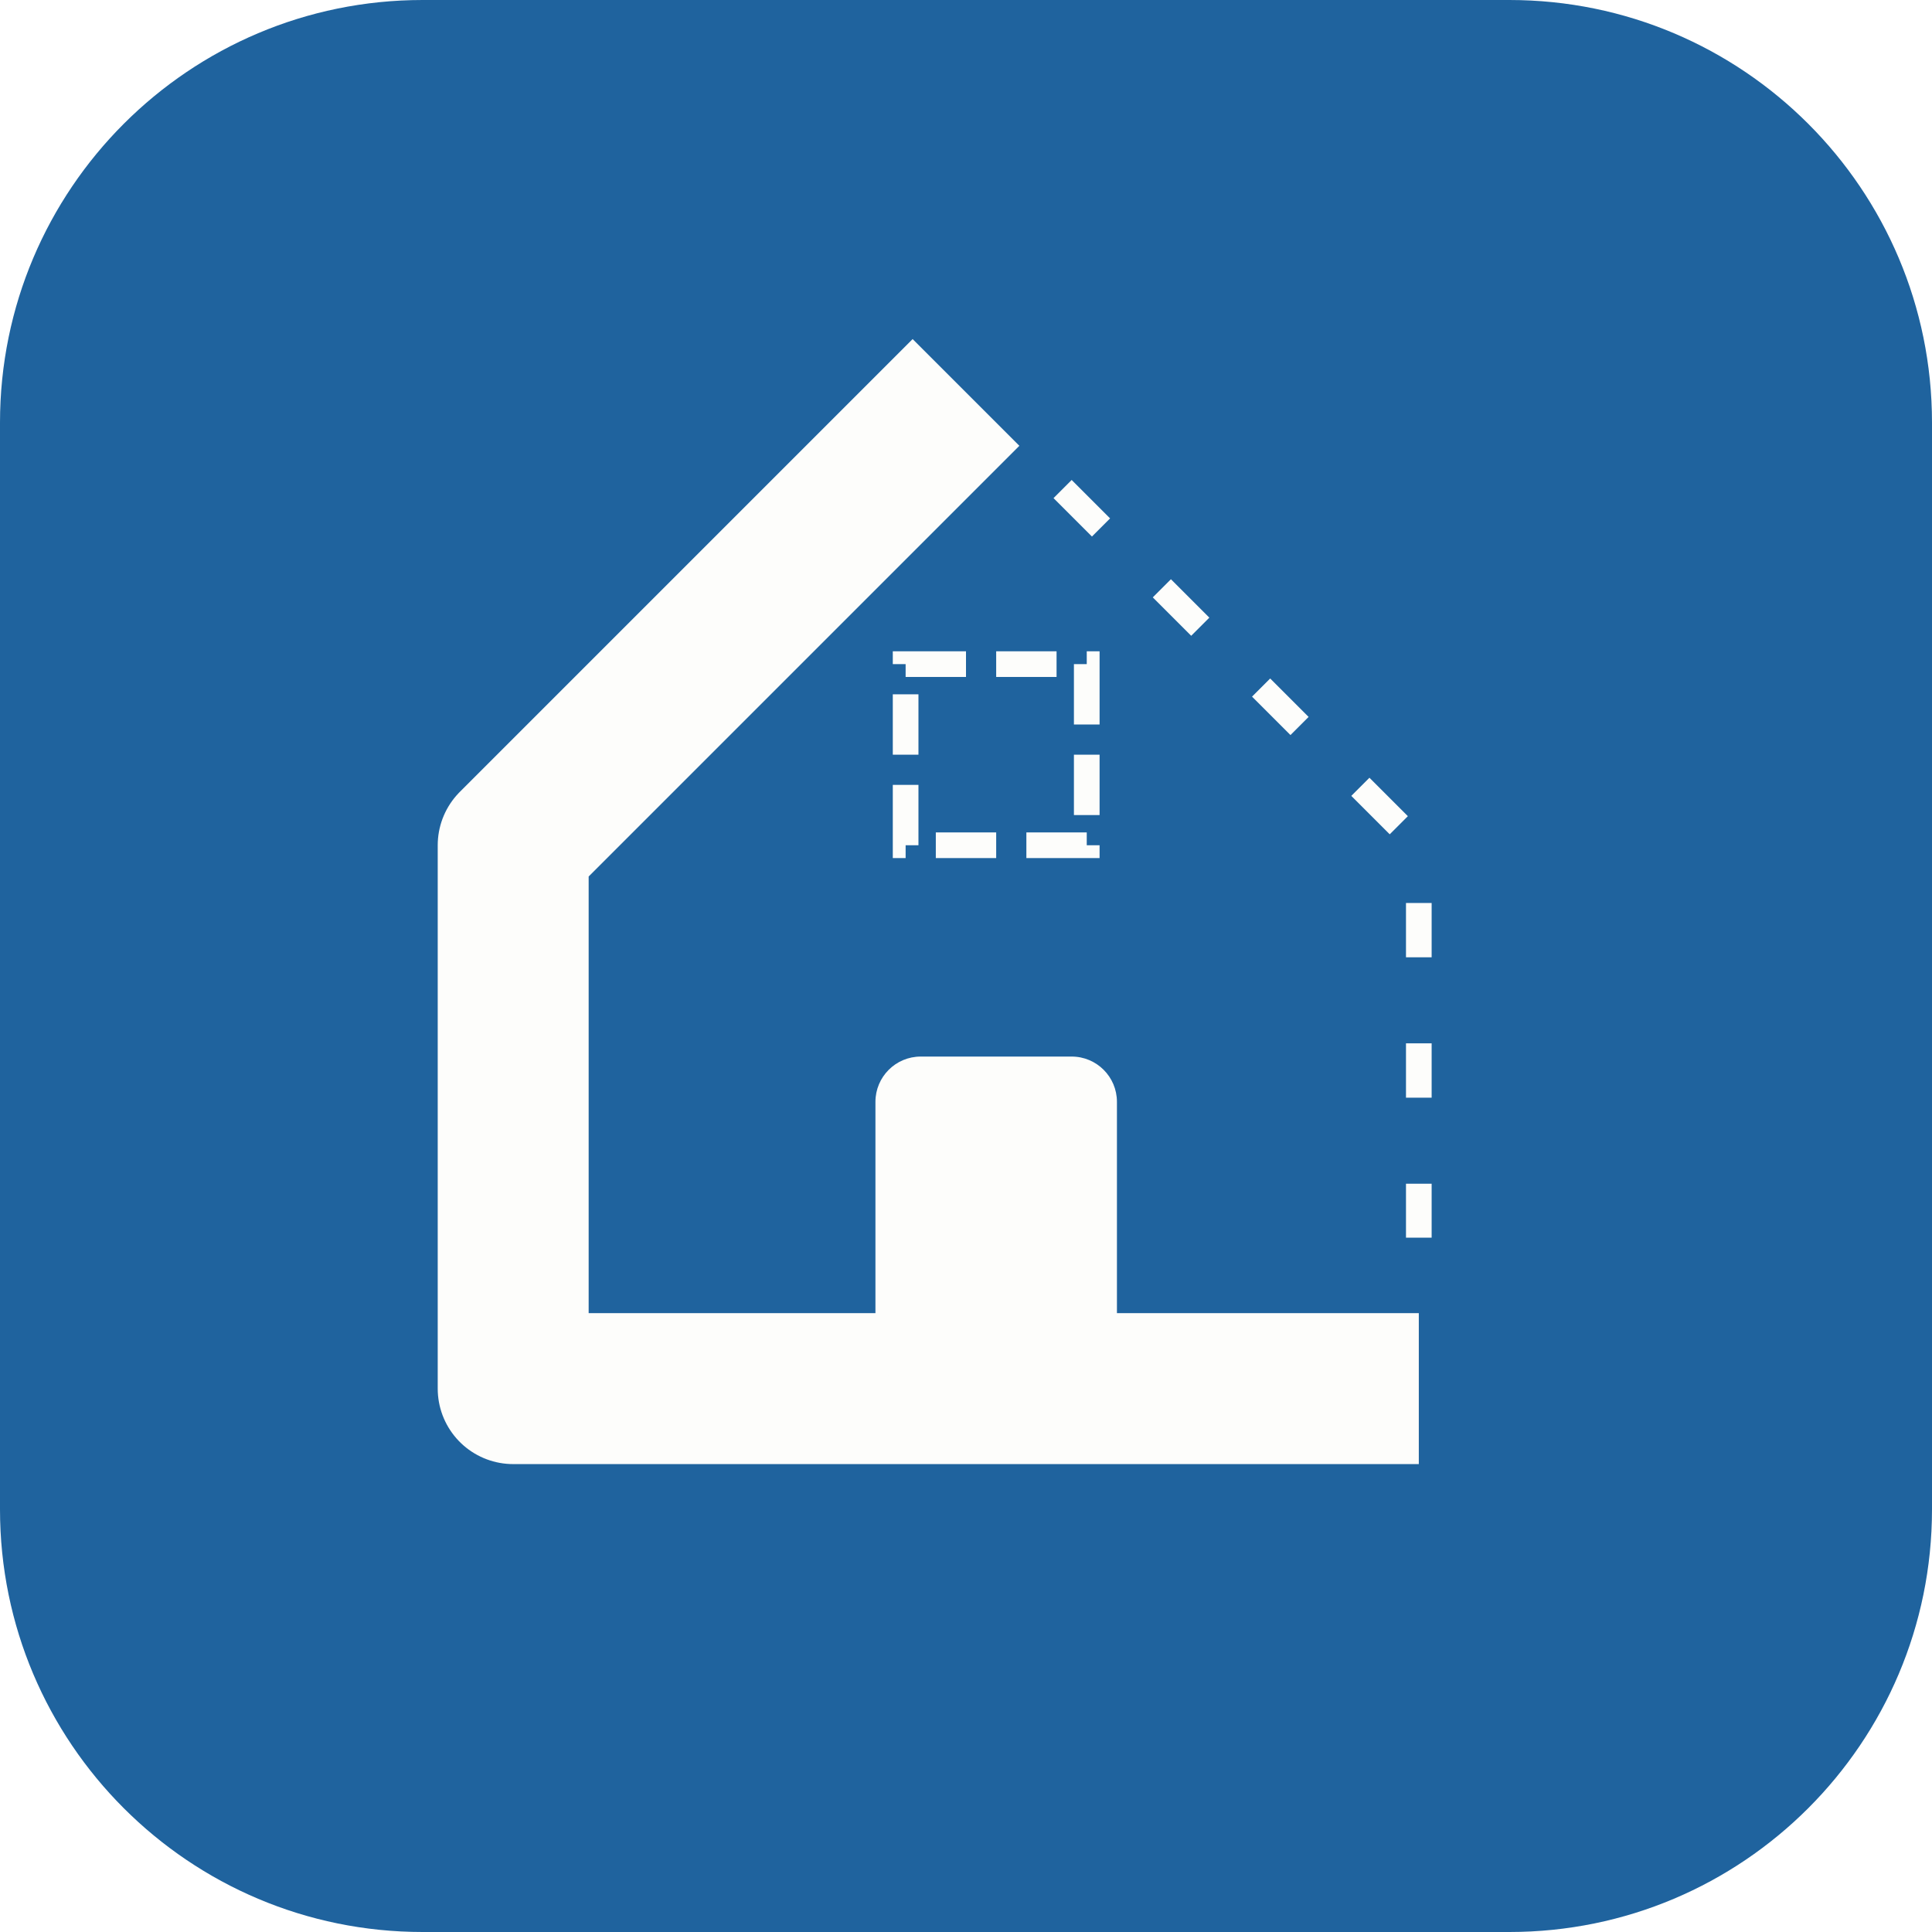
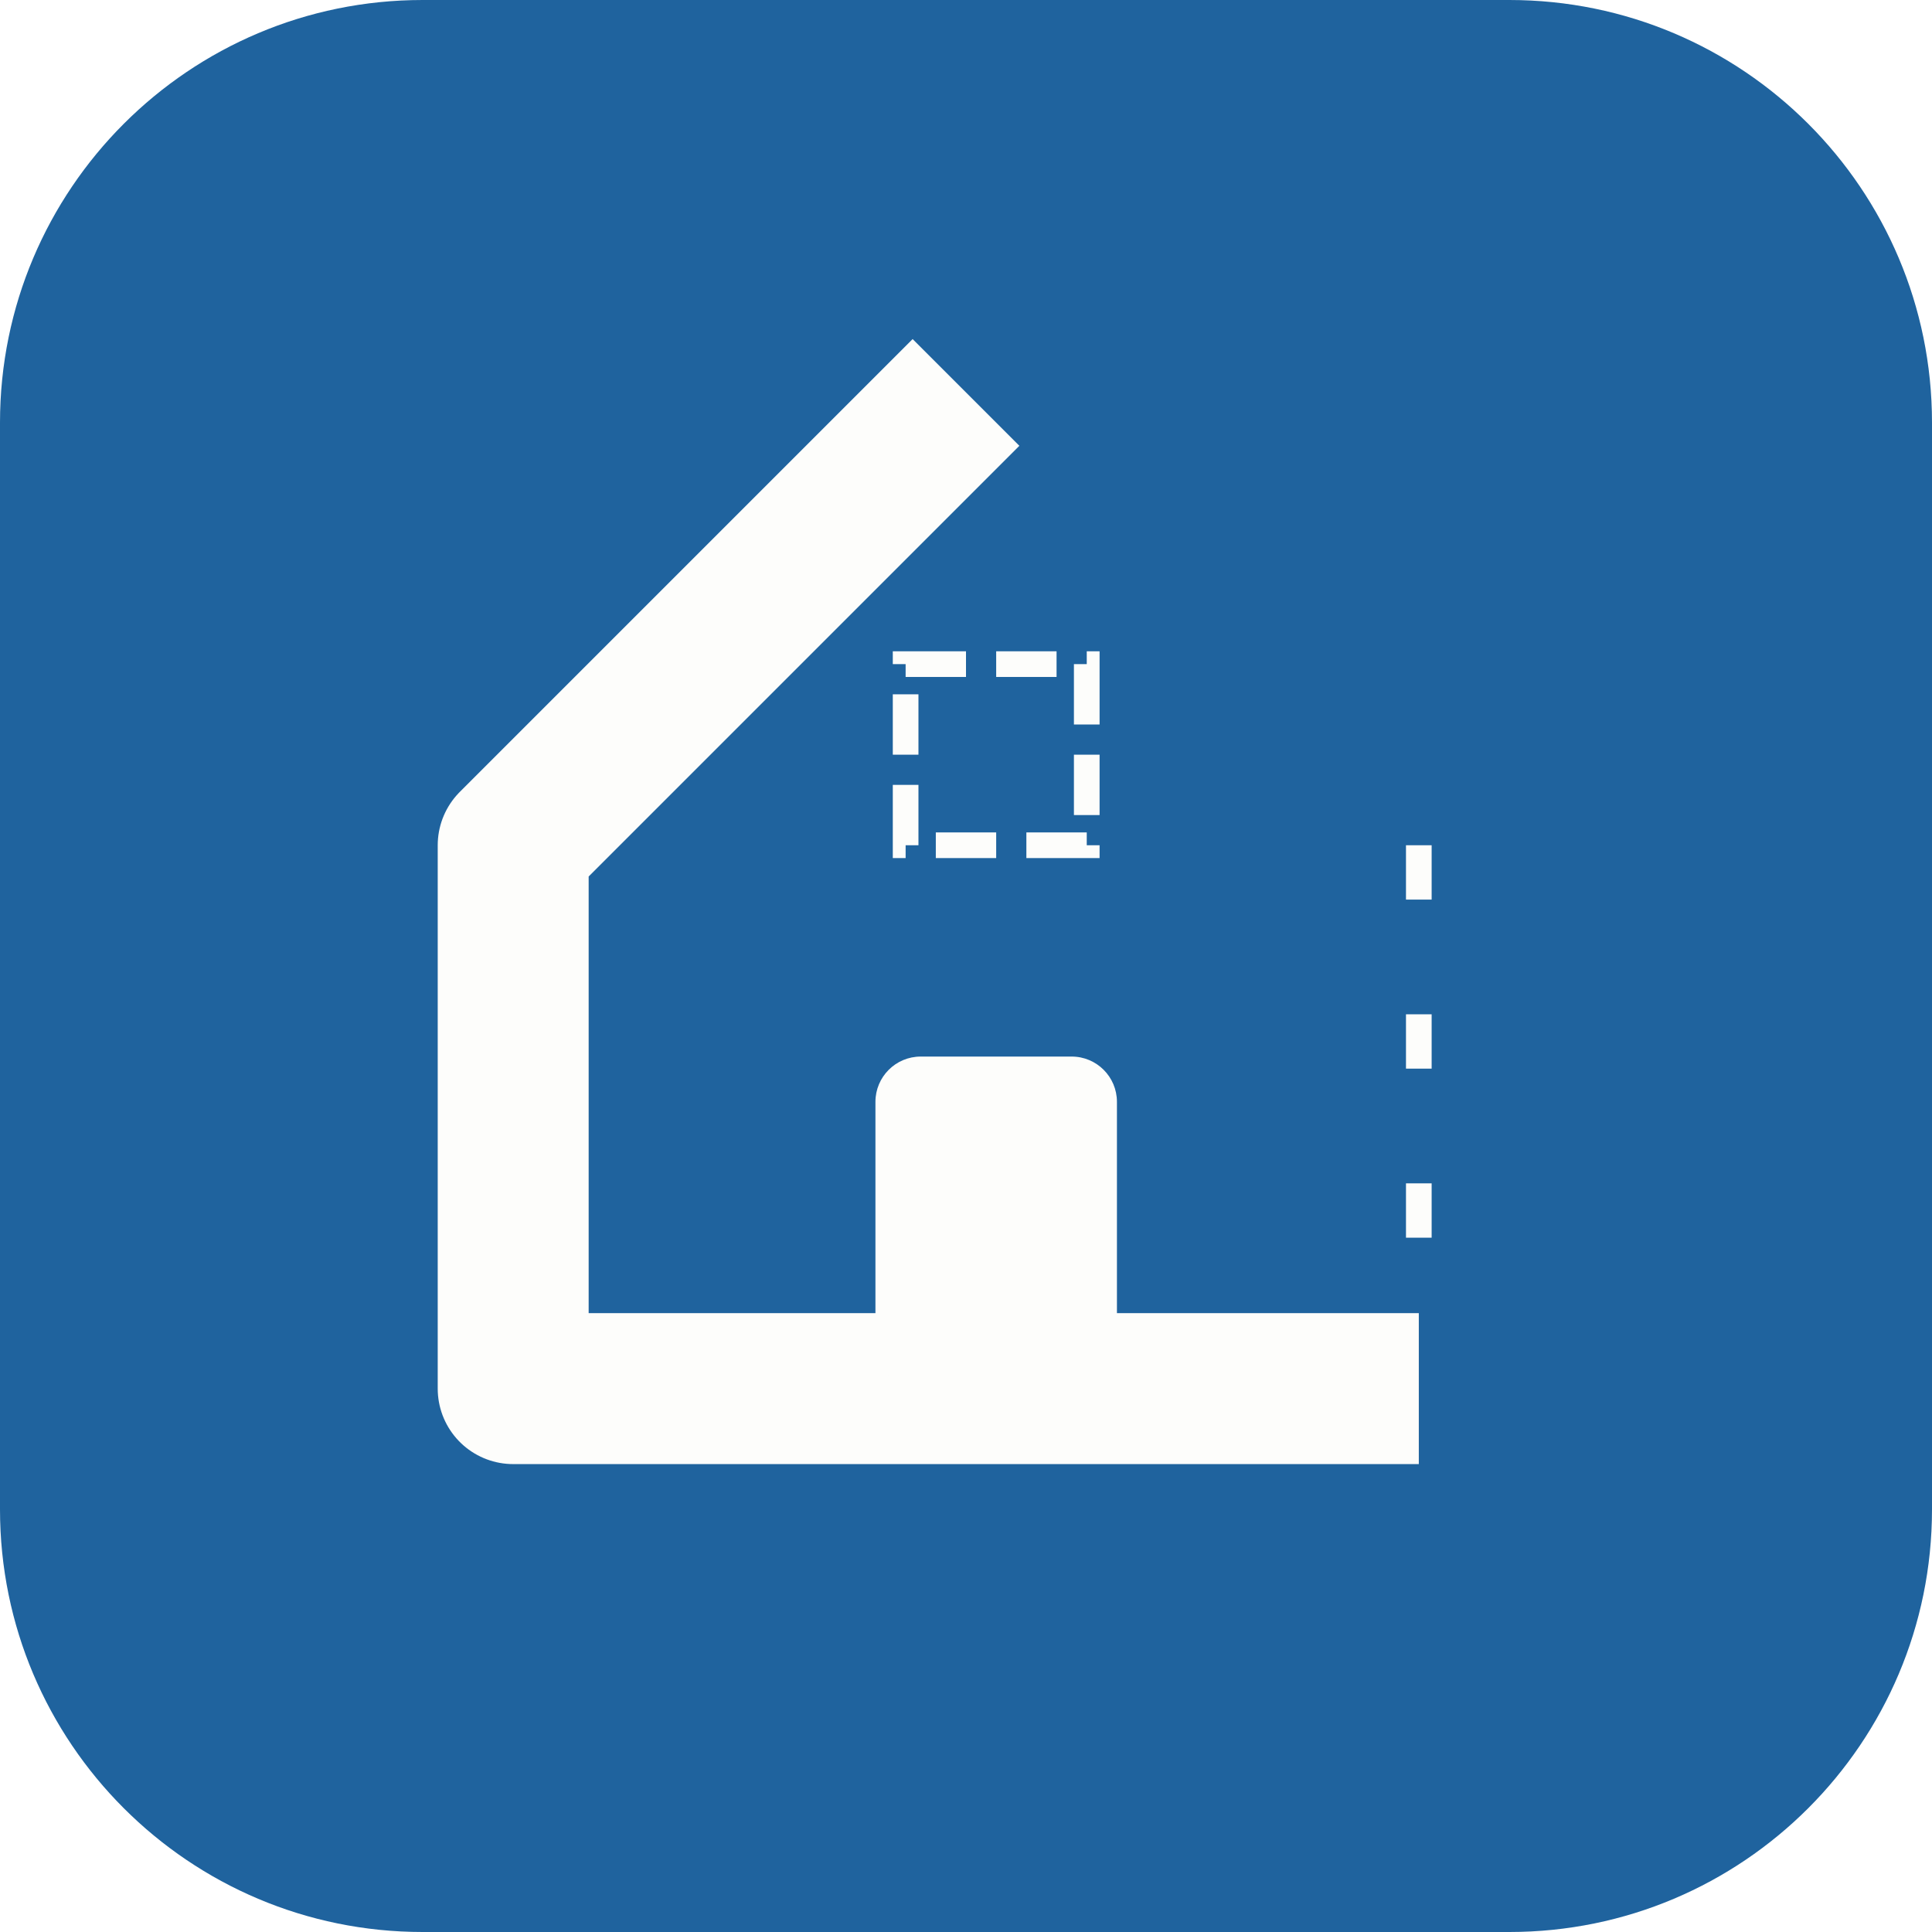
<svg xmlns="http://www.w3.org/2000/svg" viewBox="0 0 64 64">
  <rect width="64" height="64" rx="14" fill="#1f639e" />
  <path d="M 47 46 L 17 46 L 17 28 L 32 13" fill="none" stroke="#fdfdfb" stroke-width="5" stroke-linecap="butt" stroke-linejoin="round" />
-   <path d="M 35.2 16.2 L 47 28 L 47 41" fill="none" stroke="#fdfdfb" stroke-width="0.85" stroke-linecap="butt" stroke-linejoin="round" stroke-dasharray="1.8 2.85" />
+   <path d="M 47 28 L 47 41" fill="none" stroke="#fdfdfb" stroke-width="0.85" stroke-linecap="butt" stroke-dasharray="1.8 3.8" />
  <rect x="30" y="22" width="6" height="6" fill="none" stroke="#fdfdfb" stroke-width="0.85" stroke-dasharray="2 1" />
  <rect x="29" y="35" width="8" height="11" rx="1.5" fill="#fdfdfb" />
</svg>
